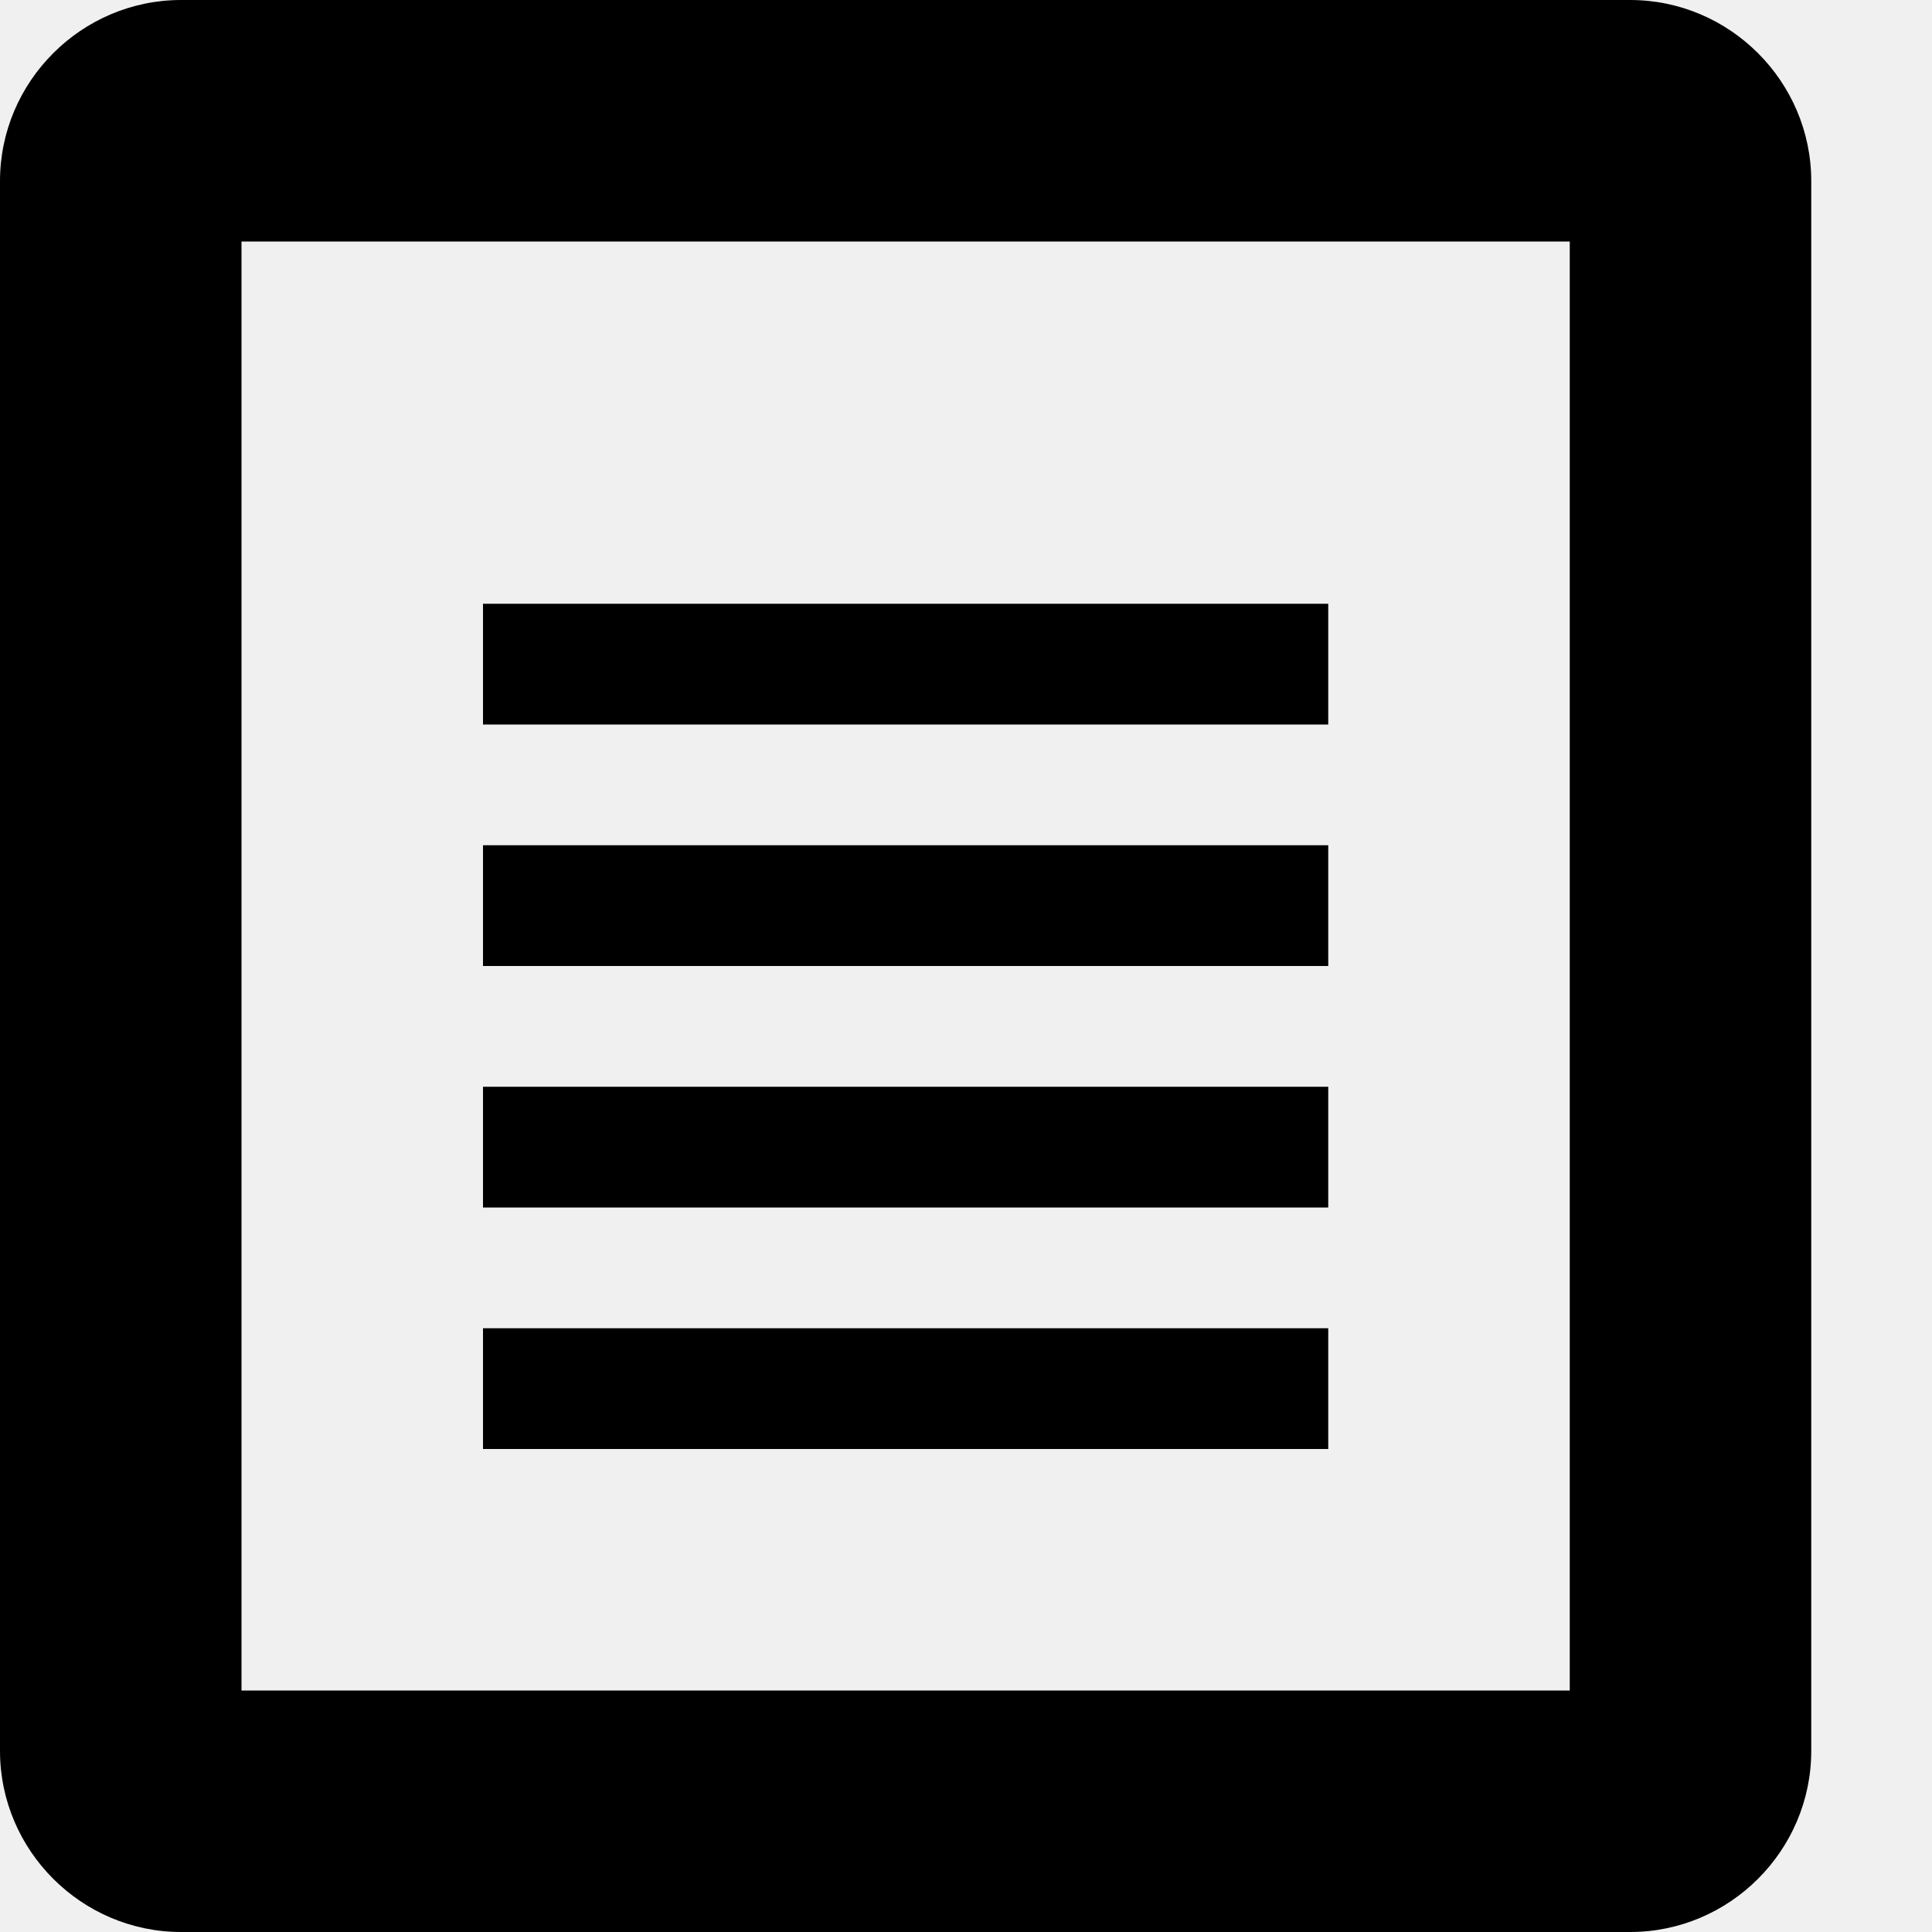
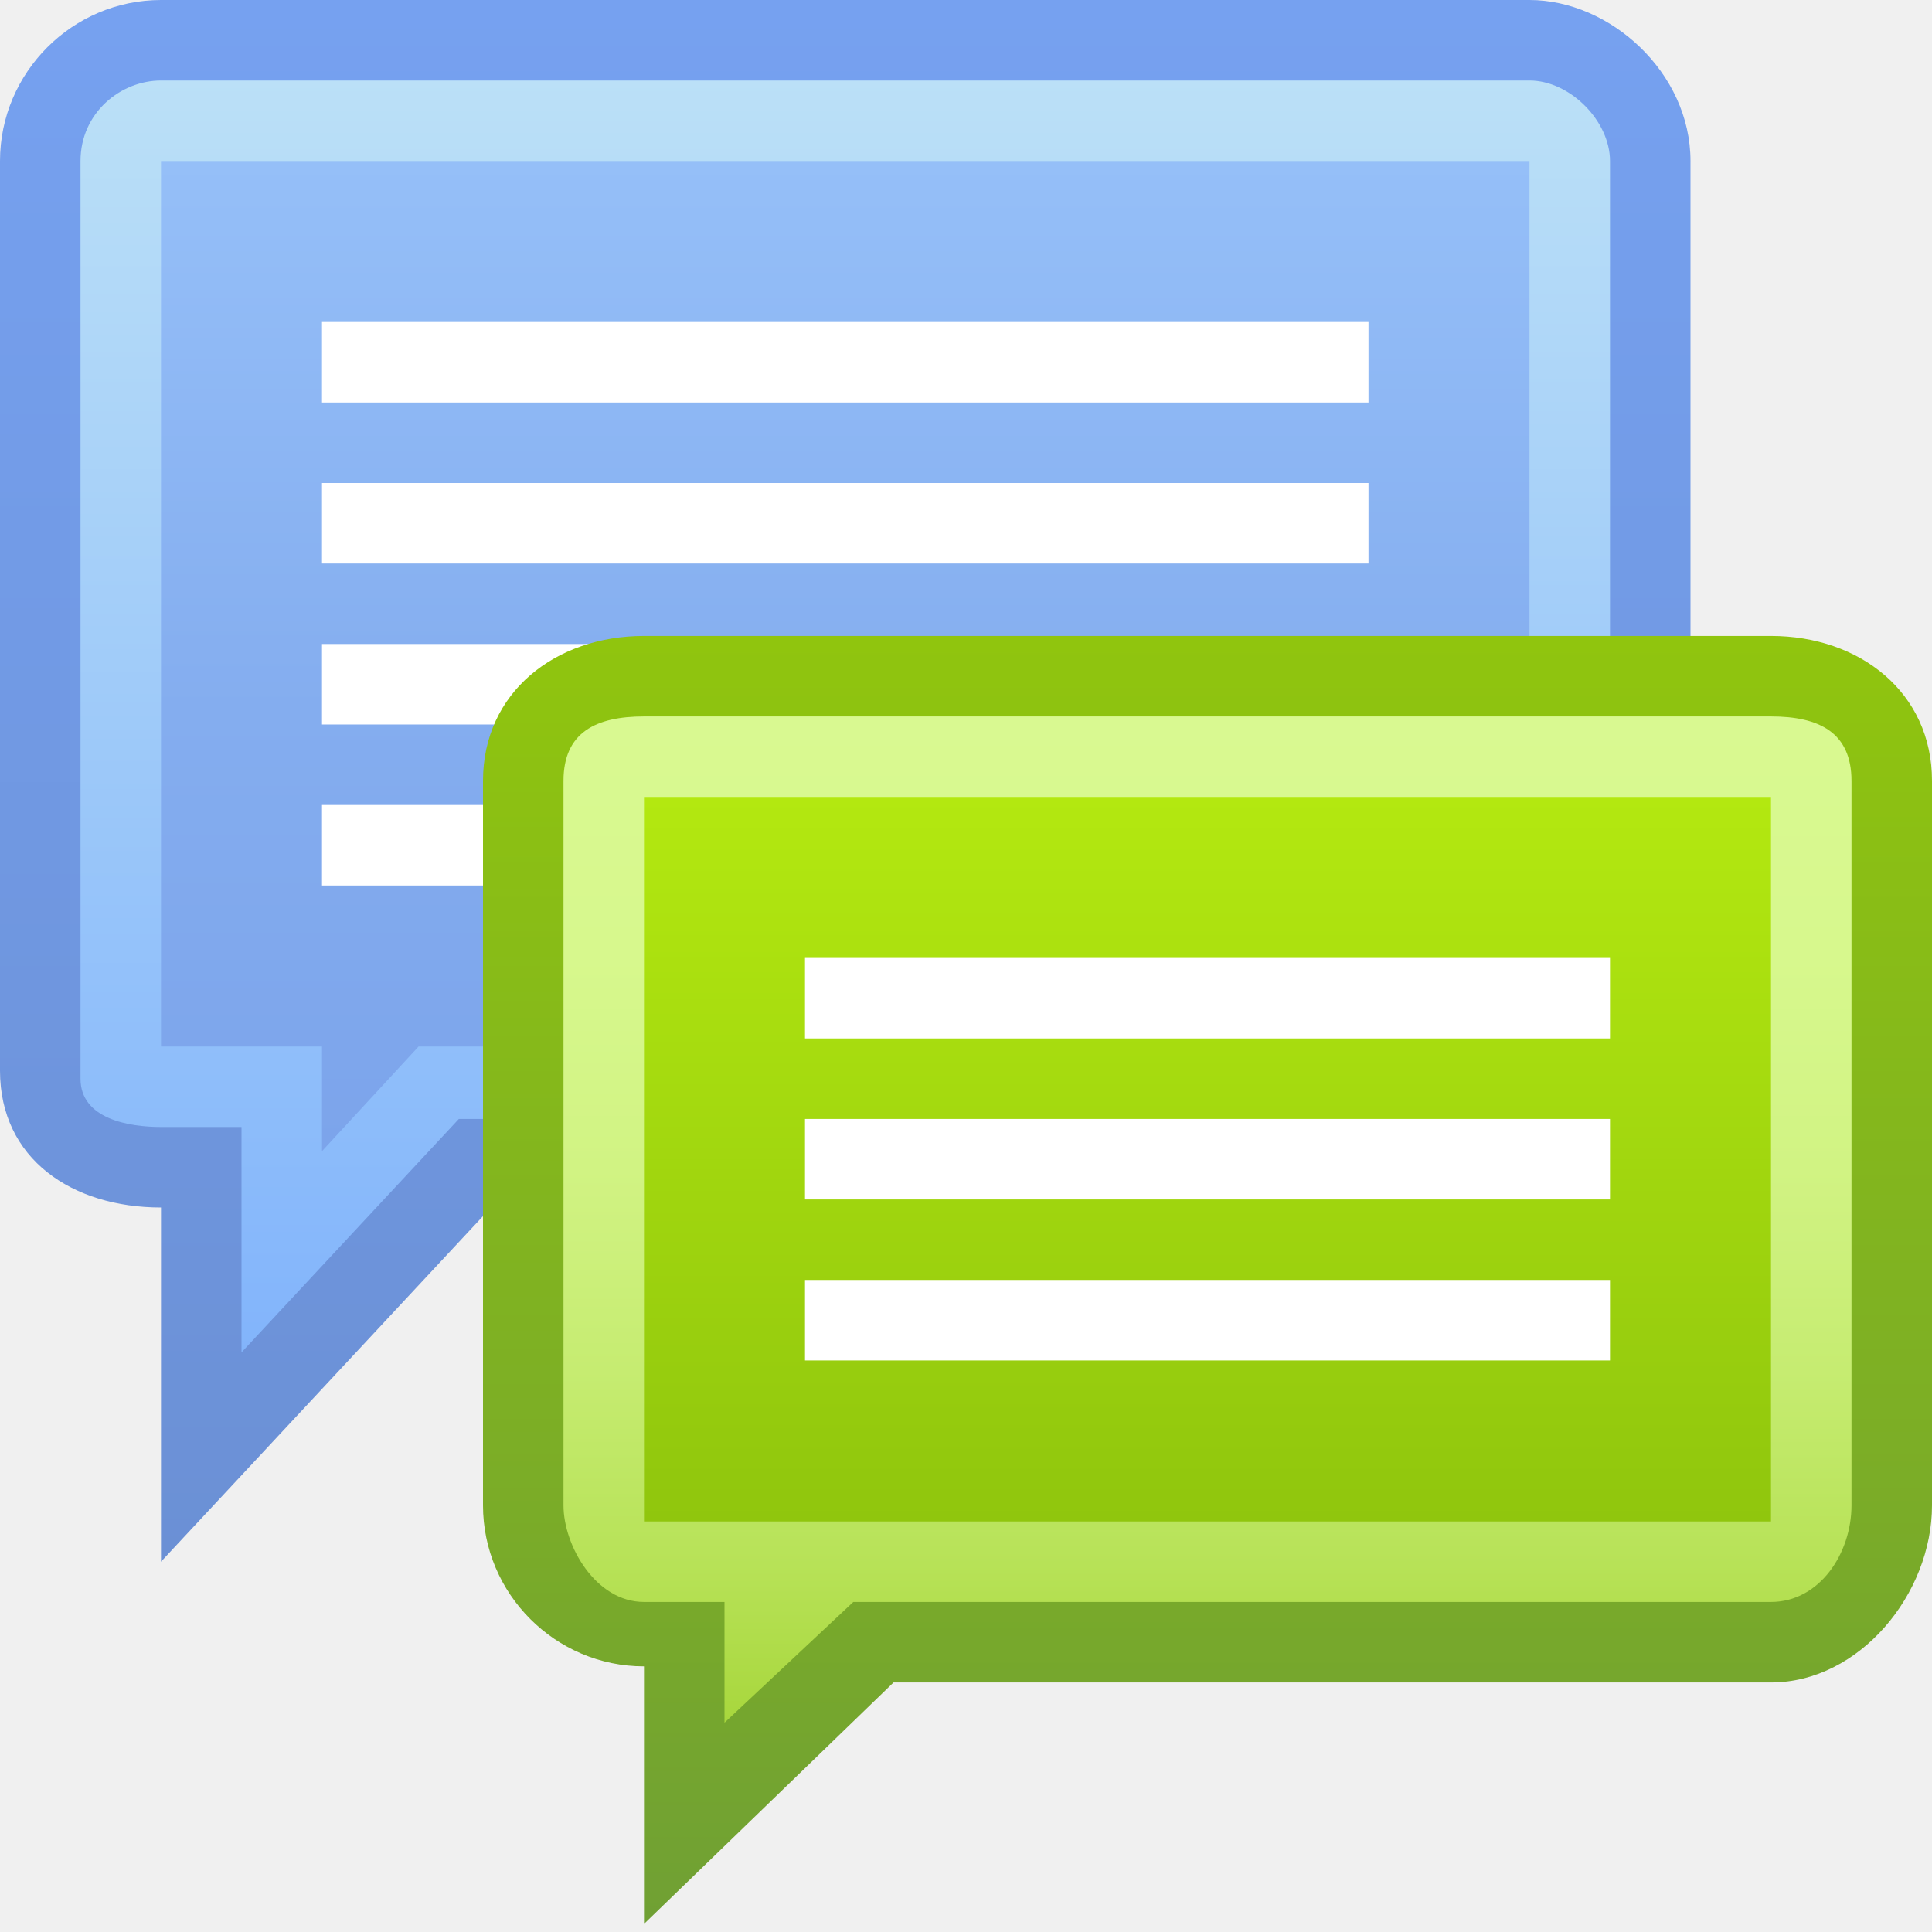
- <svg xmlns="http://www.w3.org/2000/svg" version="1.1" width="32" height="32" viewBox="0 0 32 32">
-   <path d="M27 0h-24c-1.65 0-3 1.35-3 3v26c0 1.65 1.35 3 3 3h24c1.65 0 3-1.35 3-3v-26c0-1.65-1.35-3-3-3zM26 28h-22v-24h22v24zM8 14h14v2h-14zM8 18h14v2h-14zM8 22h14v2h-14zM8 10h14v2h-14z" />
+ <svg xmlns="http://www.w3.org/2000/svg" version="1.1" x="0px" y="0px" width="24px" height="24px" viewBox="0 0 24 24" style="overflow:visible;enable-background:new 0 0 24 24;" xml:space="preserve" preserveAspectRatio="xMinYMid meet">
+   <defs>
+ </defs>
+   <linearGradient id="SVGID_1_" gradientUnits="userSpaceOnUse" x1="10.499" y1="0" x2="10.499" y2="19.431">
+     <stop offset="0" style="stop-color:#76A1F0" />
+     <stop offset="1" style="stop-color:#6B90D5" />
+   </linearGradient>
+   <path style="fill:url(#SVGID_1_);" d="M19,0H2C0.9,0,0,0.9,0,2v11.3C0,14.4,0.9,15,2,15h0v4.4L6.1,15H19c1.1,0,2-0.5,2-1.6V2  C21,0.9,20,0,19,0z" />
+   <linearGradient id="SVGID_2_" gradientUnits="userSpaceOnUse" x1="10.499" y1="0.953" x2="10.499" y2="16.838">
+     <stop offset="0" style="stop-color:#BBE0F7" />
+     <stop offset="1" style="stop-color:#82B4FB" />
+   </linearGradient>
+   <path style="fill:url(#SVGID_2_);" d="M3,14H2c-0.4,0-1-0.1-1-0.6V2c0-0.6,0.5-1,1-1H19c0.5,0,1,0.5,1,1v11.3c0,0.6-0.8,0.6-1,0.6  H5.7L3,16.8V14z" />
+   <linearGradient id="SVGID_3_" gradientUnits="userSpaceOnUse" x1="10.498" y1="1.978" x2="10.498" y2="14.314">
+     <stop offset="0" style="stop-color:#95BFF8" />
+     <stop offset="0.557" style="stop-color:#84ADEF" />
+     <stop offset="1" style="stop-color:#7CA4EB" />
+   </linearGradient>
+   <path style="fill:url(#SVGID_3_);" d="M4,13c0,0-2,0-2,0V2l17,0l0,11c0,0-13.8,0-13.8,0L4,14.3V13z" />
+   <path style="fill:#FFFFFF;" d="M17,11H4v-1h13V11z M17,8H4v1h13V8z M17,6H4v1h13V6z M17,4H4v1h13V4z" />
+   <linearGradient id="SVGID_4_" gradientUnits="userSpaceOnUse" x1="15" y1="7.896" x2="15" y2="23.897">
+     <stop offset="0" style="stop-color:#90C50E" />
+     <stop offset="1" style="stop-color:#70A034" />
+   </linearGradient>
+   <path style="fill:url(#SVGID_4_);" d="M22,7.9H8c-1.1,0-2,0.7-2,1.8v9c0,1.1,0.9,2,2,2v3.2l3.1-3H22c1.1,0,2-1.1,2-2.2v-9  C24,8.6,23.1,7.9,22,7.9z" />
+   <linearGradient id="SVGID_5_" gradientUnits="userSpaceOnUse" x1="15" y1="8.896" x2="15" y2="21.391">
+     <stop offset="0" style="stop-color:#D9F991" />
+     <stop offset="0.239" style="stop-color:#D7F88D" />
+     <stop offset="0.45" style="stop-color:#D1F383" />
+     <stop offset="0.651" style="stop-color:#C6EC71" />
+     <stop offset="0.844" style="stop-color:#B7E257" />
+     <stop offset="1" style="stop-color:#A8D73D" />
+   </linearGradient>
+   <path style="fill:url(#SVGID_5_);" d="M9,19.9H8c-0.6,0-1-0.7-1-1.2v-9c0-0.6,0.4-0.8,1-0.8h14c0.6,0,1,0.2,1,0.8v9  c0,0.6-0.4,1.2-1,1.2H10.6L9,21.4V19.9z" />
+   <linearGradient id="SVGID_6_" gradientUnits="userSpaceOnUse" x1="15" y1="9.896" x2="15" y2="18.896">
+     <stop offset="0" style="stop-color:#B3E810" />
+     <stop offset="1" style="stop-color:#90C60D" />
+   </linearGradient>
+   <polygon style="fill:url(#SVGID_6_);" points="10,18.9 8,18.9 8,9.9 22,9.9 22,18.9 10.2,18.9 10,18.9 " />
+   <path style="fill:#FFFFFF;" d="M20,16.9H10v-1h10V16.9z M20,13.9H10v1h10V13.9z M20,11.9H10v1h10V11.9z" />
</svg>
